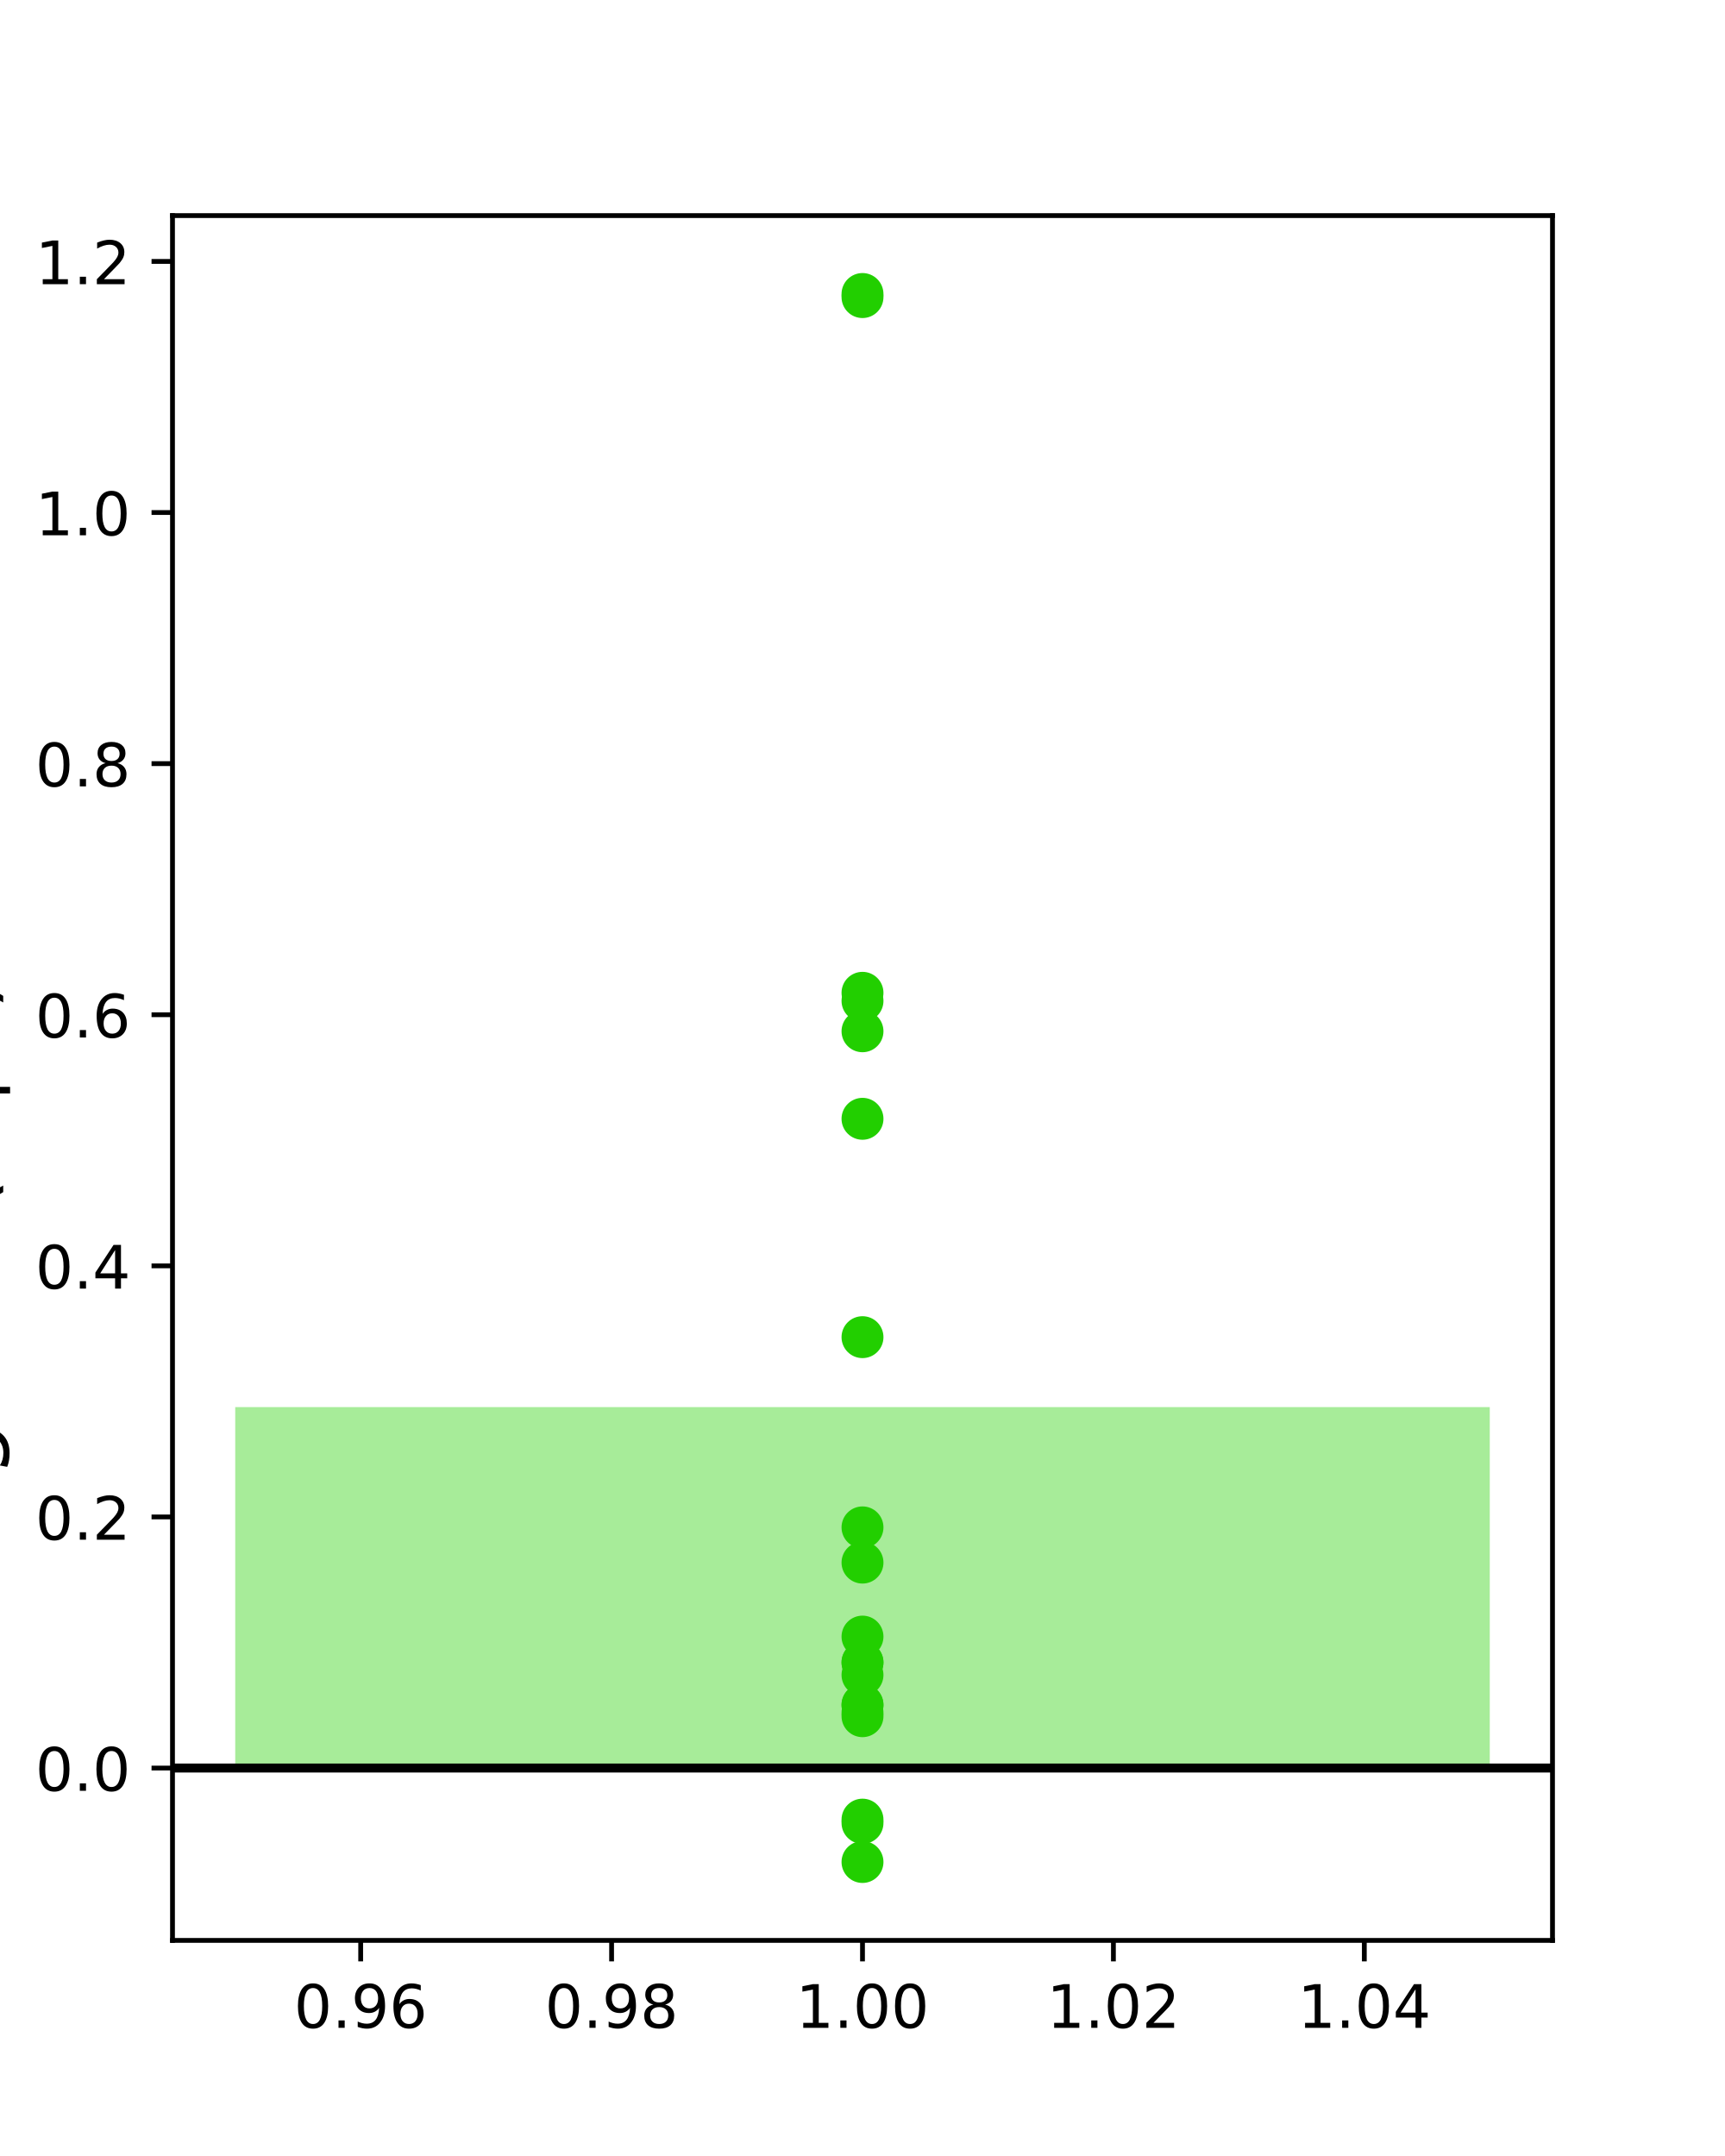
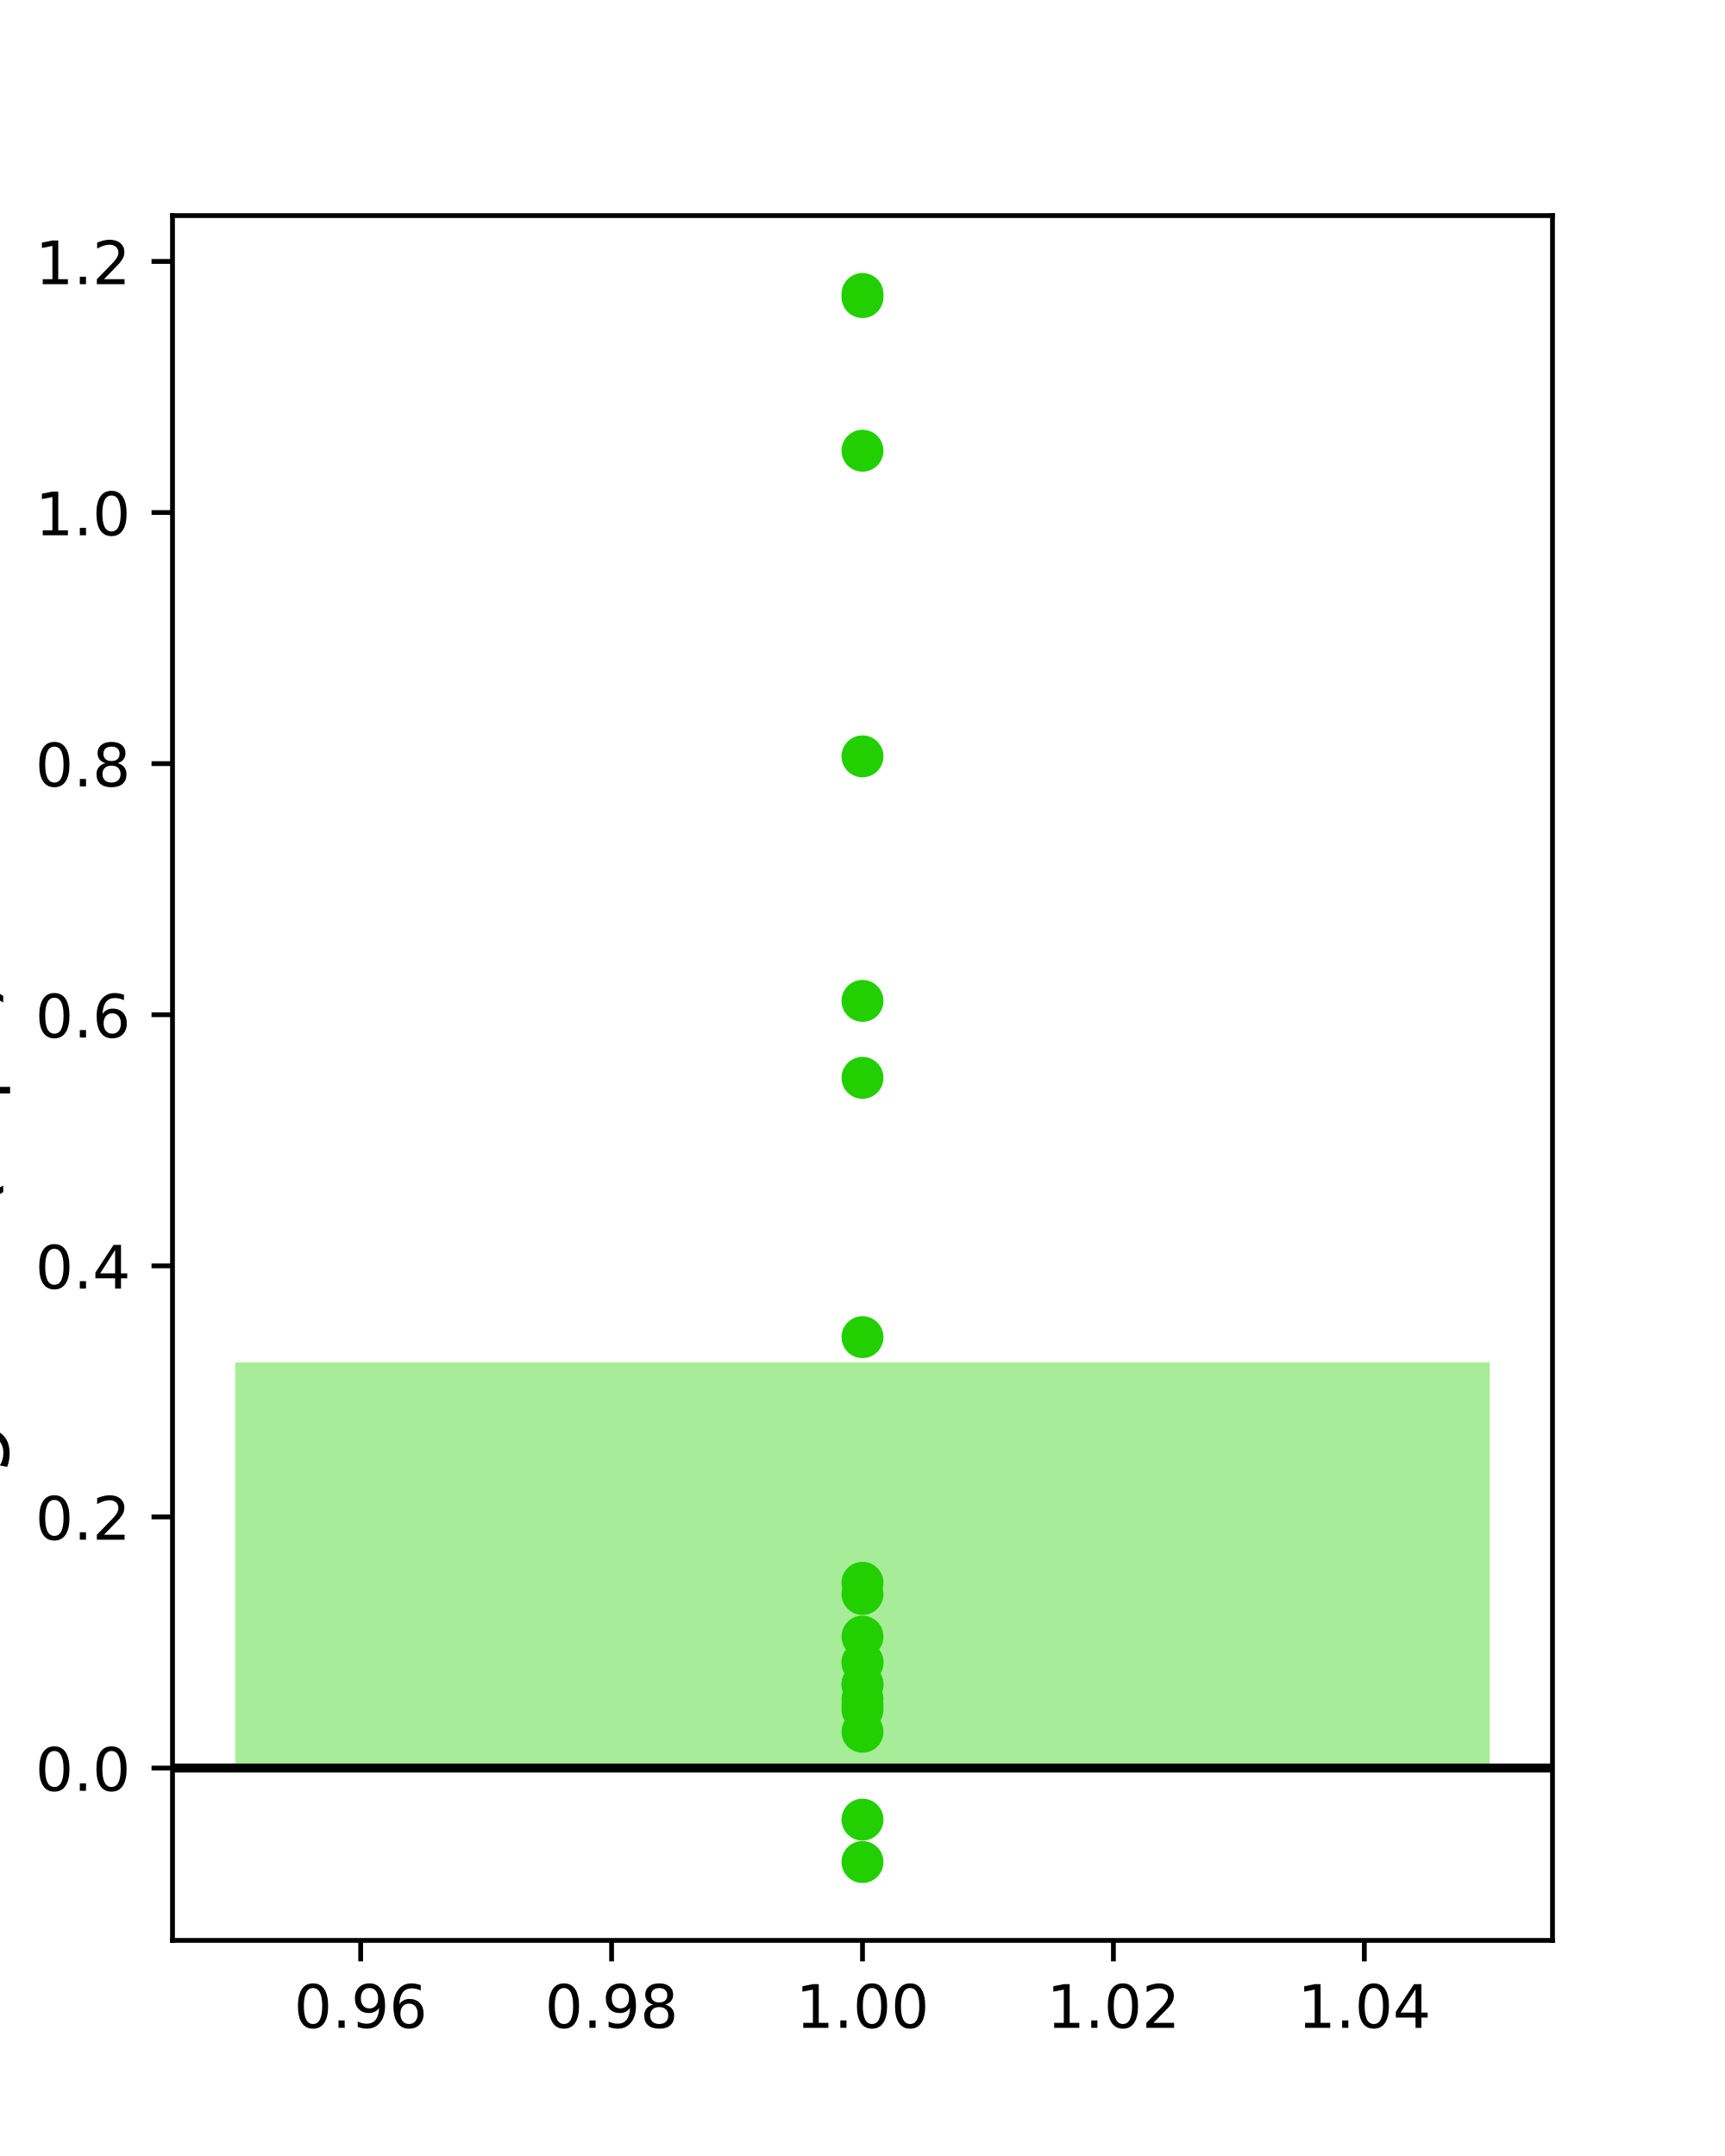
<svg xmlns="http://www.w3.org/2000/svg" xmlns:xlink="http://www.w3.org/1999/xlink" height="360pt" version="1.1" viewBox="0 0 288 360" width="288pt">
  <defs>
    <style type="text/css">*{stroke-linecap:butt;stroke-linejoin:round;}</style>
  </defs>
  <g id="figure_1">
    <g id="patch_1">
      <path d="M 0 360  L 288 360  L 288 0  L 0 0  z " style="fill:none;" />
    </g>
    <g id="axes_1">
      <g id="patch_2">
        <path d="M 28.8 324  L 259.2 324  L 259.2 36  L 28.8 36  z " style="fill:none;" />
      </g>
      <g id="PathCollection_1">
        <defs>
-           <path d="M 0 3  C 0.796 3 1.559 2.684 2.121 2.121  C 2.684 1.559 3 0.796 3 0  C 3 -0.796 2.684 -1.559 2.121 -2.121  C 1.559 -2.684 0.796 -3 0 -3  C -0.796 -3 -1.559 -2.684 -2.121 -2.121  C -2.684 -1.559 -3 -0.796 -3 0  C -3 0.796 -2.684 1.559 -2.121 2.121  C -1.559 2.684 -0.796 3 0 3  z " id="m74f884ec80" style="stroke:#22cf00;" />
+           <path d="M 0 3  C 0.796 3 1.559 2.684 2.121 2.121  C 2.684 1.559 3 0.796 3 0  C 3 -0.796 2.684 -1.559 2.121 -2.121  C 1.559 -2.684 0.796 -3 0 -3  C -0.796 -3 -1.559 -2.684 -2.121 -2.121  C -2.684 -1.559 -3 -0.796 -3 0  C -3 0.796 -2.684 1.559 -2.121 2.121  C -1.559 2.684 -0.796 3 0 3  z " id="mc4e26c5b20" style="stroke:#22cf00;" />
        </defs>
-         <g clip-path="url(#pb1cc39fdf5)">
-           <use style="fill:#22cf00;stroke:#22cf00;" x="144" xlink:href="#m74f884ec80" y="286.564" />
-           <use style="fill:#22cf00;stroke:#22cf00;" x="144" xlink:href="#m74f884ec80" y="255.035" />
-           <use style="fill:#22cf00;stroke:#22cf00;" x="144" xlink:href="#m74f884ec80" y="223.273" />
-           <use style="fill:#22cf00;stroke:#22cf00;" x="144" xlink:href="#m74f884ec80" y="284.644" />
-           <use style="fill:#22cf00;stroke:#22cf00;" x="144" xlink:href="#m74f884ec80" y="165.774" />
-           <use style="fill:#22cf00;stroke:#22cf00;" x="144" xlink:href="#m74f884ec80" y="304.39" />
-           <use style="fill:#22cf00;stroke:#22cf00;" x="144" xlink:href="#m74f884ec80" y="284.735" />
-           <use style="fill:#22cf00;stroke:#22cf00;" x="144" xlink:href="#m74f884ec80" y="273.273" />
-           <use style="fill:#22cf00;stroke:#22cf00;" x="144" xlink:href="#m74f884ec80" y="186.813" />
-           <use style="fill:#22cf00;stroke:#22cf00;" x="144" xlink:href="#m74f884ec80" y="260.917" />
-           <use style="fill:#22cf00;stroke:#22cf00;" x="144" xlink:href="#m74f884ec80" y="167.125" />
-           <use style="fill:#22cf00;stroke:#22cf00;" x="144" xlink:href="#m74f884ec80" y="277.564" />
-           <use style="fill:#22cf00;stroke:#22cf00;" x="144" xlink:href="#m74f884ec80" y="172.198" />
-           <use style="fill:#22cf00;stroke:#22cf00;" x="144" xlink:href="#m74f884ec80" y="279.677" />
-           <use style="fill:#22cf00;stroke:#22cf00;" x="144" xlink:href="#m74f884ec80" y="285.985" />
-           <use style="fill:#22cf00;stroke:#22cf00;" x="144" xlink:href="#m74f884ec80" y="49.091" />
-           <use style="fill:#22cf00;stroke:#22cf00;" x="144" xlink:href="#m74f884ec80" y="49.607" />
-           <use style="fill:#22cf00;stroke:#22cf00;" x="144" xlink:href="#m74f884ec80" y="310.909" />
-           <use style="fill:#22cf00;stroke:#22cf00;" x="144" xlink:href="#m74f884ec80" y="277.616" />
-           <use style="fill:#22cf00;stroke:#22cf00;" x="144" xlink:href="#m74f884ec80" y="303.834" />
+         <g clip-path="url(#pacba367eea)">
+           <use style="fill:#22cf00;stroke:#22cf00;" x="144" xlink:href="#mc4e26c5b20" y="264.283" />
+           <use style="fill:#22cf00;stroke:#22cf00;" x="144" xlink:href="#mc4e26c5b20" y="281.32" />
+           <use style="fill:#22cf00;stroke:#22cf00;" x="144" xlink:href="#mc4e26c5b20" y="223.273" />
+           <use style="fill:#22cf00;stroke:#22cf00;" x="144" xlink:href="#mc4e26c5b20" y="266.156" />
+           <use style="fill:#22cf00;stroke:#22cf00;" x="144" xlink:href="#mc4e26c5b20" y="284.735" />
+           <use style="fill:#22cf00;stroke:#22cf00;" x="144" xlink:href="#mc4e26c5b20" y="126.291" />
+           <use style="fill:#22cf00;stroke:#22cf00;" x="144" xlink:href="#mc4e26c5b20" y="75.259" />
+           <use style="fill:#22cf00;stroke:#22cf00;" x="144" xlink:href="#mc4e26c5b20" y="289.165" />
+           <use style="fill:#22cf00;stroke:#22cf00;" x="144" xlink:href="#mc4e26c5b20" y="273.273" />
+           <use style="fill:#22cf00;stroke:#22cf00;" x="144" xlink:href="#mc4e26c5b20" y="285.479" />
+           <use style="fill:#22cf00;stroke:#22cf00;" x="144" xlink:href="#mc4e26c5b20" y="179.975" />
+           <use style="fill:#22cf00;stroke:#22cf00;" x="144" xlink:href="#mc4e26c5b20" y="281.21" />
+           <use style="fill:#22cf00;stroke:#22cf00;" x="144" xlink:href="#mc4e26c5b20" y="167.125" />
+           <use style="fill:#22cf00;stroke:#22cf00;" x="144" xlink:href="#mc4e26c5b20" y="277.564" />
+           <use style="fill:#22cf00;stroke:#22cf00;" x="144" xlink:href="#mc4e26c5b20" y="283.704" />
+           <use style="fill:#22cf00;stroke:#22cf00;" x="144" xlink:href="#mc4e26c5b20" y="49.091" />
+           <use style="fill:#22cf00;stroke:#22cf00;" x="144" xlink:href="#mc4e26c5b20" y="49.607" />
+           <use style="fill:#22cf00;stroke:#22cf00;" x="144" xlink:href="#mc4e26c5b20" y="310.909" />
+           <use style="fill:#22cf00;stroke:#22cf00;" x="144" xlink:href="#mc4e26c5b20" y="277.616" />
+           <use style="fill:#22cf00;stroke:#22cf00;" x="144" xlink:href="#mc4e26c5b20" y="303.834" />
        </g>
      </g>
      <g id="patch_3">
-         <path clip-path="url(#pb1cc39fdf5)" d="M 39.273 295.222  L 248.727 295.222  L 248.727 234.951  L 39.273 234.951  z " style="fill:#22cf00;opacity:0.4;" />
+         <path clip-path="url(#pacba367eea)" d="M 39.273 295.222  L 248.727 295.222  L 248.727 227.493  L 39.273 227.493  z " style="fill:#22cf00;opacity:0.4;" />
      </g>
      <g id="matplotlib.axis_1">
        <g id="xtick_1">
          <g id="line2d_1">
            <defs>
-               <path d="M 0 0  L 0 3.5  " id="m6940b25496" style="stroke:#000000;stroke-width:0.8;" />
+               <path d="M 0 0  L 0 3.5  " id="m2a530f0f97" style="stroke:#000000;stroke-width:0.8;" />
            </defs>
            <g>
-               <use style="stroke:#000000;stroke-width:0.8;" x="60.218" xlink:href="#m6940b25496" y="324" />
+               <use style="stroke:#000000;stroke-width:0.8;" x="60.218" xlink:href="#m2a530f0f97" y="324" />
            </g>
          </g>
          <g id="text_1">
            <g transform="translate(49.08537 338.5984)scale(0.1 -0.1)">
              <defs>
                <path d="M 2034 4250  Q 1547 4250 1301 3770  Q 1056 3291 1056 2328  Q 1056 1369 1301 889  Q 1547 409 2034 409  Q 2525 409 2770 889  Q 3016 1369 3016 2328  Q 3016 3291 2770 3770  Q 2525 4250 2034 4250  z M 2034 4750  Q 2819 4750 3233 4129  Q 3647 3509 3647 2328  Q 3647 1150 3233 529  Q 2819 -91 2034 -91  Q 1250 -91 836 529  Q 422 1150 422 2328  Q 422 3509 836 4129  Q 1250 4750 2034 4750  z " id="DejaVuSans-30" transform="scale(0.015625)" />
                <path d="M 684 794  L 1344 794  L 1344 0  L 684 0  L 684 794  z " id="DejaVuSans-2e" transform="scale(0.015625)" />
                <path d="M 703 97  L 703 672  Q 941 559 1184 500  Q 1428 441 1663 441  Q 2288 441 2617 861  Q 2947 1281 2994 2138  Q 2813 1869 2534 1725  Q 2256 1581 1919 1581  Q 1219 1581 811 2004  Q 403 2428 403 3163  Q 403 3881 828 4315  Q 1253 4750 1959 4750  Q 2769 4750 3195 4129  Q 3622 3509 3622 2328  Q 3622 1225 3098 567  Q 2575 -91 1691 -91  Q 1453 -91 1209 -44  Q 966 3 703 97  z M 1959 2075  Q 2384 2075 2632 2365  Q 2881 2656 2881 3163  Q 2881 3666 2632 3958  Q 2384 4250 1959 4250  Q 1534 4250 1286 3958  Q 1038 3666 1038 3163  Q 1038 2656 1286 2365  Q 1534 2075 1959 2075  z " id="DejaVuSans-39" transform="scale(0.015625)" />
                <path d="M 2113 2584  Q 1688 2584 1439 2293  Q 1191 2003 1191 1497  Q 1191 994 1439 701  Q 1688 409 2113 409  Q 2538 409 2786 701  Q 3034 994 3034 1497  Q 3034 2003 2786 2293  Q 2538 2584 2113 2584  z M 3366 4563  L 3366 3988  Q 3128 4100 2886 4159  Q 2644 4219 2406 4219  Q 1781 4219 1451 3797  Q 1122 3375 1075 2522  Q 1259 2794 1537 2939  Q 1816 3084 2150 3084  Q 2853 3084 3261 2657  Q 3669 2231 3669 1497  Q 3669 778 3244 343  Q 2819 -91 2113 -91  Q 1303 -91 875 529  Q 447 1150 447 2328  Q 447 3434 972 4092  Q 1497 4750 2381 4750  Q 2619 4750 2861 4703  Q 3103 4656 3366 4563  z " id="DejaVuSans-36" transform="scale(0.015625)" />
              </defs>
              <use xlink:href="#DejaVuSans-30" />
              <use x="63.623" xlink:href="#DejaVuSans-2e" />
              <use x="95.41" xlink:href="#DejaVuSans-39" />
              <use x="159.033" xlink:href="#DejaVuSans-36" />
            </g>
          </g>
        </g>
        <g id="xtick_2">
          <g id="line2d_2">
            <g>
-               <use style="stroke:#000000;stroke-width:0.8;" x="102.109" xlink:href="#m6940b25496" y="324" />
+               <use style="stroke:#000000;stroke-width:0.8;" x="102.109" xlink:href="#m2a530f0f97" y="324" />
            </g>
          </g>
          <g id="text_2">
            <g transform="translate(90.97628 338.5984)scale(0.1 -0.1)">
              <defs>
                <path d="M 2034 2216  Q 1584 2216 1326 1975  Q 1069 1734 1069 1313  Q 1069 891 1326 650  Q 1584 409 2034 409  Q 2484 409 2743 651  Q 3003 894 3003 1313  Q 3003 1734 2745 1975  Q 2488 2216 2034 2216  z M 1403 2484  Q 997 2584 770 2862  Q 544 3141 544 3541  Q 544 4100 942 4425  Q 1341 4750 2034 4750  Q 2731 4750 3128 4425  Q 3525 4100 3525 3541  Q 3525 3141 3298 2862  Q 3072 2584 2669 2484  Q 3125 2378 3379 2068  Q 3634 1759 3634 1313  Q 3634 634 3220 271  Q 2806 -91 2034 -91  Q 1263 -91 848 271  Q 434 634 434 1313  Q 434 1759 690 2068  Q 947 2378 1403 2484  z M 1172 3481  Q 1172 3119 1398 2916  Q 1625 2713 2034 2713  Q 2441 2713 2670 2916  Q 2900 3119 2900 3481  Q 2900 3844 2670 4047  Q 2441 4250 2034 4250  Q 1625 4250 1398 4047  Q 1172 3844 1172 3481  z " id="DejaVuSans-38" transform="scale(0.015625)" />
              </defs>
              <use xlink:href="#DejaVuSans-30" />
              <use x="63.623" xlink:href="#DejaVuSans-2e" />
              <use x="95.41" xlink:href="#DejaVuSans-39" />
              <use x="159.033" xlink:href="#DejaVuSans-38" />
            </g>
          </g>
        </g>
        <g id="xtick_3">
          <g id="line2d_3">
            <g>
-               <use style="stroke:#000000;stroke-width:0.8;" x="144" xlink:href="#m6940b25496" y="324" />
+               <use style="stroke:#000000;stroke-width:0.8;" x="144" xlink:href="#m2a530f0f97" y="324" />
            </g>
          </g>
          <g id="text_3">
            <g transform="translate(132.8672 338.5984)scale(0.1 -0.1)">
              <defs>
                <path d="M 794 531  L 1825 531  L 1825 4091  L 703 3866  L 703 4441  L 1819 4666  L 2450 4666  L 2450 531  L 3481 531  L 3481 0  L 794 0  L 794 531  z " id="DejaVuSans-31" transform="scale(0.015625)" />
              </defs>
              <use xlink:href="#DejaVuSans-31" />
              <use x="63.623" xlink:href="#DejaVuSans-2e" />
              <use x="95.41" xlink:href="#DejaVuSans-30" />
              <use x="159.033" xlink:href="#DejaVuSans-30" />
            </g>
          </g>
        </g>
        <g id="xtick_4">
          <g id="line2d_4">
            <g>
-               <use style="stroke:#000000;stroke-width:0.8;" x="185.891" xlink:href="#m6940b25496" y="324" />
+               <use style="stroke:#000000;stroke-width:0.8;" x="185.891" xlink:href="#m2a530f0f97" y="324" />
            </g>
          </g>
          <g id="text_4">
            <g transform="translate(174.7581 338.5984)scale(0.1 -0.1)">
              <defs>
                <path d="M 1228 531  L 3431 531  L 3431 0  L 469 0  L 469 531  Q 828 903 1448 1529  Q 2069 2156 2228 2338  Q 2531 2678 2651 2914  Q 2772 3150 2772 3378  Q 2772 3750 2511 3984  Q 2250 4219 1831 4219  Q 1534 4219 1204 4116  Q 875 4013 500 3803  L 500 4441  Q 881 4594 1212 4672  Q 1544 4750 1819 4750  Q 2544 4750 2975 4387  Q 3406 4025 3406 3419  Q 3406 3131 3298 2873  Q 3191 2616 2906 2266  Q 2828 2175 2409 1742  Q 1991 1309 1228 531  z " id="DejaVuSans-32" transform="scale(0.015625)" />
              </defs>
              <use xlink:href="#DejaVuSans-31" />
              <use x="63.623" xlink:href="#DejaVuSans-2e" />
              <use x="95.41" xlink:href="#DejaVuSans-30" />
              <use x="159.033" xlink:href="#DejaVuSans-32" />
            </g>
          </g>
        </g>
        <g id="xtick_5">
          <g id="line2d_5">
            <g>
-               <use style="stroke:#000000;stroke-width:0.8;" x="227.782" xlink:href="#m6940b25496" y="324" />
+               <use style="stroke:#000000;stroke-width:0.8;" x="227.782" xlink:href="#m2a530f0f97" y="324" />
            </g>
          </g>
          <g id="text_5">
            <g transform="translate(216.649 338.5984)scale(0.1 -0.1)">
              <defs>
                <path d="M 2419 4116  L 825 1625  L 2419 1625  L 2419 4116  z M 2253 4666  L 3047 4666  L 3047 1625  L 3713 1625  L 3713 1100  L 3047 1100  L 3047 0  L 2419 0  L 2419 1100  L 313 1100  L 313 1709  L 2253 4666  z " id="DejaVuSans-34" transform="scale(0.015625)" />
              </defs>
              <use xlink:href="#DejaVuSans-31" />
              <use x="63.623" xlink:href="#DejaVuSans-2e" />
              <use x="95.41" xlink:href="#DejaVuSans-30" />
              <use x="159.033" xlink:href="#DejaVuSans-34" />
            </g>
          </g>
        </g>
      </g>
      <g id="matplotlib.axis_2">
        <g id="ytick_1">
          <g id="line2d_6">
            <defs>
-               <path d="M 0 0  L -3.5 0  " id="mdcaedeb8b8" style="stroke:#000000;stroke-width:0.8;" />
+               <path d="M 0 0  L -3.5 0  " id="m1b527dcf24" style="stroke:#000000;stroke-width:0.8;" />
            </defs>
            <g>
-               <use style="stroke:#000000;stroke-width:0.8;" x="28.8" xlink:href="#mdcaedeb8b8" y="295.222" />
+               <use style="stroke:#000000;stroke-width:0.8;" x="28.8" xlink:href="#m1b527dcf24" y="295.222" />
            </g>
          </g>
          <g id="text_6">
            <g transform="translate(5.896875 299.0215)scale(0.1 -0.1)">
              <use xlink:href="#DejaVuSans-30" />
              <use x="63.623" xlink:href="#DejaVuSans-2e" />
              <use x="95.41" xlink:href="#DejaVuSans-30" />
            </g>
          </g>
        </g>
        <g id="ytick_2">
          <g id="line2d_7">
            <g>
-               <use style="stroke:#000000;stroke-width:0.8;" x="28.8" xlink:href="#mdcaedeb8b8" y="253.294" />
+               <use style="stroke:#000000;stroke-width:0.8;" x="28.8" xlink:href="#m1b527dcf24" y="253.294" />
            </g>
          </g>
          <g id="text_7">
            <g transform="translate(5.896875 257.0928)scale(0.1 -0.1)">
              <use xlink:href="#DejaVuSans-30" />
              <use x="63.623" xlink:href="#DejaVuSans-2e" />
              <use x="95.41" xlink:href="#DejaVuSans-32" />
            </g>
          </g>
        </g>
        <g id="ytick_3">
          <g id="line2d_8">
            <g>
-               <use style="stroke:#000000;stroke-width:0.8;" x="28.8" xlink:href="#mdcaedeb8b8" y="211.365" />
+               <use style="stroke:#000000;stroke-width:0.8;" x="28.8" xlink:href="#m1b527dcf24" y="211.365" />
            </g>
          </g>
          <g id="text_8">
            <g transform="translate(5.896875 215.1641)scale(0.1 -0.1)">
              <use xlink:href="#DejaVuSans-30" />
              <use x="63.623" xlink:href="#DejaVuSans-2e" />
              <use x="95.41" xlink:href="#DejaVuSans-34" />
            </g>
          </g>
        </g>
        <g id="ytick_4">
          <g id="line2d_9">
            <g>
-               <use style="stroke:#000000;stroke-width:0.8;" x="28.8" xlink:href="#mdcaedeb8b8" y="169.436" />
+               <use style="stroke:#000000;stroke-width:0.8;" x="28.8" xlink:href="#m1b527dcf24" y="169.436" />
            </g>
          </g>
          <g id="text_9">
            <g transform="translate(5.896875 173.2354)scale(0.1 -0.1)">
              <use xlink:href="#DejaVuSans-30" />
              <use x="63.623" xlink:href="#DejaVuSans-2e" />
              <use x="95.41" xlink:href="#DejaVuSans-36" />
            </g>
          </g>
        </g>
        <g id="ytick_5">
          <g id="line2d_10">
            <g>
-               <use style="stroke:#000000;stroke-width:0.8;" x="28.8" xlink:href="#mdcaedeb8b8" y="127.507" />
+               <use style="stroke:#000000;stroke-width:0.8;" x="28.8" xlink:href="#m1b527dcf24" y="127.507" />
            </g>
          </g>
          <g id="text_10">
            <g transform="translate(5.896875 131.3067)scale(0.1 -0.1)">
              <use xlink:href="#DejaVuSans-30" />
              <use x="63.623" xlink:href="#DejaVuSans-2e" />
              <use x="95.41" xlink:href="#DejaVuSans-38" />
            </g>
          </g>
        </g>
        <g id="ytick_6">
          <g id="line2d_11">
            <g>
-               <use style="stroke:#000000;stroke-width:0.8;" x="28.8" xlink:href="#mdcaedeb8b8" y="85.579" />
+               <use style="stroke:#000000;stroke-width:0.8;" x="28.8" xlink:href="#m1b527dcf24" y="85.579" />
            </g>
          </g>
          <g id="text_11">
            <g transform="translate(5.896875 89.37797)scale(0.1 -0.1)">
              <use xlink:href="#DejaVuSans-31" />
              <use x="63.623" xlink:href="#DejaVuSans-2e" />
              <use x="95.41" xlink:href="#DejaVuSans-30" />
            </g>
          </g>
        </g>
        <g id="ytick_7">
          <g id="line2d_12">
            <g>
-               <use style="stroke:#000000;stroke-width:0.8;" x="28.8" xlink:href="#mdcaedeb8b8" y="43.65" />
+               <use style="stroke:#000000;stroke-width:0.8;" x="28.8" xlink:href="#m1b527dcf24" y="43.65" />
            </g>
          </g>
          <g id="text_12">
            <g transform="translate(5.896875 47.44927)scale(0.1 -0.1)">
              <use xlink:href="#DejaVuSans-31" />
              <use x="63.623" xlink:href="#DejaVuSans-2e" />
              <use x="95.41" xlink:href="#DejaVuSans-32" />
            </g>
          </g>
        </g>
        <g id="text_13">
          <g transform="translate(-1.183125 286.19)rotate(-90)scale(0.14 -0.14)">
            <defs>
              <path d="M 2356 4666  L 3072 4666  L 3938 0  L 3278 0  L 3084 1197  L 984 1197  L 325 0  L -341 0  L 2356 4666  z M 2584 4044  L 1275 1722  L 2988 1722  L 2584 4044  z " id="DejaVuSans-Oblique-41" transform="scale(0.015625)" />
              <path d="M 459 3500  L 1069 3500  L 1581 525  L 3256 3500  L 3866 3500  L 1875 0  L 1100 0  L 459 3500  z " id="DejaVuSans-Oblique-76" transform="scale(0.015625)" />
              <path d="M 3078 2063  Q 3088 2113 3092 2166  Q 3097 2219 3097 2272  Q 3097 2653 2873 2875  Q 2650 3097 2266 3097  Q 1838 3097 1509 2826  Q 1181 2556 1013 2059  L 3078 2063  z M 3578 1613  L 903 1613  Q 884 1494 878 1425  Q 872 1356 872 1306  Q 872 872 1139 634  Q 1406 397 1894 397  Q 2269 397 2603 481  Q 2938 566 3225 728  L 3116 159  Q 2806 34 2476 -28  Q 2147 -91 1806 -91  Q 1078 -91 686 257  Q 294 606 294 1247  Q 294 1794 489 2264  Q 684 2734 1063 3103  Q 1306 3334 1642 3459  Q 1978 3584 2356 3584  Q 2950 3584 3301 3228  Q 3653 2872 3653 2272  Q 3653 2128 3634 1964  Q 3616 1800 3578 1613  z " id="DejaVuSans-Oblique-65" transform="scale(0.015625)" />
              <path d="M 2853 2969  Q 2766 3016 2653 3041  Q 2541 3066 2413 3066  Q 1953 3066 1609 2717  Q 1266 2369 1153 1784  L 800 0  L 225 0  L 909 3500  L 1484 3500  L 1375 2956  Q 1603 3259 1920 3421  Q 2238 3584 2597 3584  Q 2691 3584 2781 3573  Q 2872 3563 2963 3538  L 2853 2969  z " id="DejaVuSans-Oblique-72" transform="scale(0.015625)" />
              <path d="M 3438 1997  L 3047 0  L 2472 0  L 2578 531  Q 2325 219 2001 64  Q 1678 -91 1281 -91  Q 834 -91 548 182  Q 263 456 263 884  Q 263 1497 752 1853  Q 1241 2209 2100 2209  L 2900 2209  L 2931 2363  Q 2938 2388 2941 2417  Q 2944 2447 2944 2509  Q 2944 2788 2717 2942  Q 2491 3097 2081 3097  Q 1800 3097 1504 3025  Q 1209 2953 897 2809  L 997 3341  Q 1322 3463 1633 3523  Q 1944 3584 2234 3584  Q 2853 3584 3176 3315  Q 3500 3047 3500 2534  Q 3500 2431 3484 2292  Q 3469 2153 3438 1997  z M 2816 1759  L 2241 1759  Q 1534 1759 1195 1570  Q 856 1381 856 984  Q 856 709 1029 553  Q 1203 397 1509 397  Q 1978 397 2328 733  Q 2678 1069 2791 1631  L 2816 1759  z " id="DejaVuSans-Oblique-61" transform="scale(0.015625)" />
              <path d="M 3816 3500  L 3219 434  Q 3047 -456 2561 -893  Q 2075 -1331 1253 -1331  Q 950 -1331 690 -1286  Q 431 -1241 206 -1147  L 313 -588  Q 525 -725 762 -790  Q 1000 -856 1269 -856  Q 1816 -856 2167 -557  Q 2519 -259 2631 300  L 2681 563  Q 2441 288 2122 144  Q 1803 0 1434 0  Q 903 0 598 351  Q 294 703 294 1319  Q 294 1803 478 2267  Q 663 2731 997 3091  Q 1219 3328 1514 3456  Q 1809 3584 2131 3584  Q 2484 3584 2746 3420  Q 3009 3256 3138 2956  L 3238 3500  L 3816 3500  z M 2950 2216  Q 2950 2641 2750 2872  Q 2550 3103 2181 3103  Q 1953 3103 1747 3012  Q 1541 2922 1394 2759  Q 1156 2491 1023 2127  Q 891 1763 891 1375  Q 891 944 1092 712  Q 1294 481 1672 481  Q 2219 481 2584 976  Q 2950 1472 2950 2216  z " id="DejaVuSans-Oblique-67" transform="scale(0.015625)" />
              <path d="M 2188 4044  L 906 525  L 3472 525  L 2188 4044  z M 50 0  L 1831 4666  L 2547 4666  L 4325 0  L 50 0  z " id="DejaVuSans-394" transform="scale(0.015625)" />
              <path d="M 584 3500  L 3938 3500  L 3825 2925  L 3384 2925  L 2966 775  Q 2922 550 2981 450  Q 3038 353 3209 353  Q 3256 353 3325 363  Q 3397 369 3419 372  L 3338 -44  Q 3222 -84 3103 -103  Q 2981 -122 2866 -122  Q 2491 -122 2388 81  Q 2284 288 2391 838  L 2797 2925  L 1506 2925  L 938 0  L 350 0  L 919 2925  L 472 2925  L 584 3500  z " id="DejaVuSans-Oblique-3c0" transform="scale(0.015625)" />
              <path d="M 1984 4856  Q 1566 4138 1362 3434  Q 1159 2731 1159 2009  Q 1159 1288 1364 580  Q 1569 -128 1984 -844  L 1484 -844  Q 1016 -109 783 600  Q 550 1309 550 2009  Q 550 2706 781 3412  Q 1013 4119 1484 4856  L 1984 4856  z " id="DejaVuSans-28" transform="scale(0.015625)" />
              <path d="M 1350 4934  L 1850 4934  L 1850 -1369  L 1350 -1369  L 1350 4934  z " id="DejaVuSans-2223" transform="scale(0.015625)" />
              <path d="M 3200 3397  L 3091 2853  Q 2863 2978 2609 3040  Q 2356 3103 2088 3103  Q 1634 3103 1373 2948  Q 1113 2794 1113 2528  Q 1113 2219 1719 2053  Q 1766 2041 1788 2034  L 1972 1978  Q 2547 1819 2739 1644  Q 2931 1469 2931 1166  Q 2931 609 2489 259  Q 2047 -91 1331 -91  Q 1053 -91 747 -37  Q 441 16 72 128  L 184 722  Q 500 559 806 475  Q 1113 391 1394 391  Q 1816 391 2080 572  Q 2344 753 2344 1031  Q 2344 1331 1650 1516  L 1591 1531  L 1394 1581  Q 956 1697 753 1886  Q 550 2075 550 2369  Q 550 2928 970 3256  Q 1391 3584 2113 3584  Q 2397 3584 2667 3537  Q 2938 3491 3200 3397  z " id="DejaVuSans-Oblique-73" transform="scale(0.015625)" />
              <path d="M 513 4856  L 1013 4856  Q 1481 4119 1714 3412  Q 1947 2706 1947 2009  Q 1947 1309 1714 600  Q 1481 -109 1013 -844  L 513 -844  Q 928 -128 1133 580  Q 1338 1288 1338 2009  Q 1338 2731 1133 3434  Q 928 4138 513 4856  z " id="DejaVuSans-29" transform="scale(0.015625)" />
              <path d="M 1625 -91  Q 1009 -91 651 289  Q 294 669 294 1325  Q 294 1706 417 2101  Q 541 2497 738 2766  Q 1047 3184 1428 3384  Q 1809 3584 2291 3584  Q 2888 3584 3255 3212  Q 3622 2841 3622 2241  Q 3622 1825 3500 1412  Q 3378 1000 3181 728  Q 2875 309 2494 109  Q 2113 -91 1625 -91  z M 891 1344  Q 891 869 1089 633  Q 1288 397 1691 397  Q 2269 397 2648 901  Q 3028 1406 3028 2181  Q 3028 2634 2825 2865  Q 2622 3097 2228 3097  Q 1903 3097 1650 2945  Q 1397 2794 1197 2484  Q 1050 2253 970 1956  Q 891 1659 891 1344  z " id="DejaVuSans-Oblique-6f" transform="scale(0.015625)" />
              <path d="M 2706 3500  L 2619 3053  L 1472 3053  L 1100 1153  Q 1081 1047 1072 975  Q 1063 903 1063 863  Q 1063 663 1183 572  Q 1303 481 1569 481  L 2150 481  L 2053 0  L 1503 0  Q 991 0 739 200  Q 488 400 488 806  Q 488 878 497 964  Q 506 1050 525 1153  L 897 3053  L 409 3053  L 500 3500  L 978 3500  L 1172 4494  L 1747 4494  L 1556 3500  L 2706 3500  z " id="DejaVuSans-Oblique-74" transform="scale(0.015625)" />
            </defs>
            <use transform="translate(0 0.90625)" xlink:href="#DejaVuSans-Oblique-41" />
            <use transform="translate(68.4082 0.90625)" xlink:href="#DejaVuSans-Oblique-76" />
            <use transform="translate(127.5879 0.90625)" xlink:href="#DejaVuSans-Oblique-65" />
            <use transform="translate(189.1113 0.90625)" xlink:href="#DejaVuSans-Oblique-72" />
            <use transform="translate(230.2246 0.90625)" xlink:href="#DejaVuSans-Oblique-61" />
            <use transform="translate(291.5039 0.90625)" xlink:href="#DejaVuSans-Oblique-67" />
            <use transform="translate(354.9805 0.90625)" xlink:href="#DejaVuSans-Oblique-65" />
            <use transform="translate(470.6222 0.90625)" xlink:href="#DejaVuSans-394" />
            <use transform="translate(539.0304 0.90625)" xlink:href="#DejaVuSans-Oblique-3c0" />
            <use transform="translate(599.2355 0.90625)" xlink:href="#DejaVuSans-28" />
            <use transform="translate(638.2491 0.90625)" xlink:href="#DejaVuSans-Oblique-61" />
            <use transform="translate(719.0109 0.90625)" xlink:href="#DejaVuSans-2223" />
            <use transform="translate(788.4933 0.90625)" xlink:href="#DejaVuSans-Oblique-73" />
            <use transform="translate(840.5929 0.90625)" xlink:href="#DejaVuSans-29" />
            <use transform="translate(933.7248 0.90625)" xlink:href="#DejaVuSans-Oblique-6f" />
            <use transform="translate(994.9065 0.90625)" xlink:href="#DejaVuSans-Oblique-76" />
            <use transform="translate(1054.086 0.90625)" xlink:href="#DejaVuSans-Oblique-65" />
            <use transform="translate(1115.61 0.90625)" xlink:href="#DejaVuSans-Oblique-72" />
            <use transform="translate(1210.841 0.90625)" xlink:href="#DejaVuSans-Oblique-73" />
            <use transform="translate(1262.941 0.90625)" xlink:href="#DejaVuSans-Oblique-74" />
            <use transform="translate(1302.15 0.90625)" xlink:href="#DejaVuSans-Oblique-61" />
            <use transform="translate(1363.429 0.90625)" xlink:href="#DejaVuSans-Oblique-74" />
            <use transform="translate(1402.638 0.90625)" xlink:href="#DejaVuSans-Oblique-65" />
            <use transform="translate(1464.161 0.90625)" xlink:href="#DejaVuSans-Oblique-73" />
          </g>
        </g>
      </g>
      <g id="line2d_13">
-         <path clip-path="url(#pb1cc39fdf5)" d="M 28.8 295.222  L 259.2 295.222  " style="fill:none;stroke:#000000;stroke-linecap:square;stroke-width:1.5;" />
+         <path clip-path="url(#pacba367eea)" d="M 28.8 295.222  L 259.2 295.222  " style="fill:none;stroke:#000000;stroke-linecap:square;stroke-width:1.5;" />
      </g>
      <g id="patch_4">
        <path d="M 28.8 324  L 28.8 36  " style="fill:none;stroke:#000000;stroke-linecap:square;stroke-linejoin:miter;stroke-width:0.8;" />
      </g>
      <g id="patch_5">
        <path d="M 259.2 324  L 259.2 36  " style="fill:none;stroke:#000000;stroke-linecap:square;stroke-linejoin:miter;stroke-width:0.8;" />
      </g>
      <g id="patch_6">
        <path d="M 28.8 324  L 259.2 324  " style="fill:none;stroke:#000000;stroke-linecap:square;stroke-linejoin:miter;stroke-width:0.8;" />
      </g>
      <g id="patch_7">
        <path d="M 28.8 36  L 259.2 36  " style="fill:none;stroke:#000000;stroke-linecap:square;stroke-linejoin:miter;stroke-width:0.8;" />
      </g>
    </g>
  </g>
  <defs>
-     <clipPath id="pb1cc39fdf5">
+     <clipPath id="pacba367eea">
      <rect height="288" width="230.4" x="28.8" y="36" />
    </clipPath>
  </defs>
</svg>
